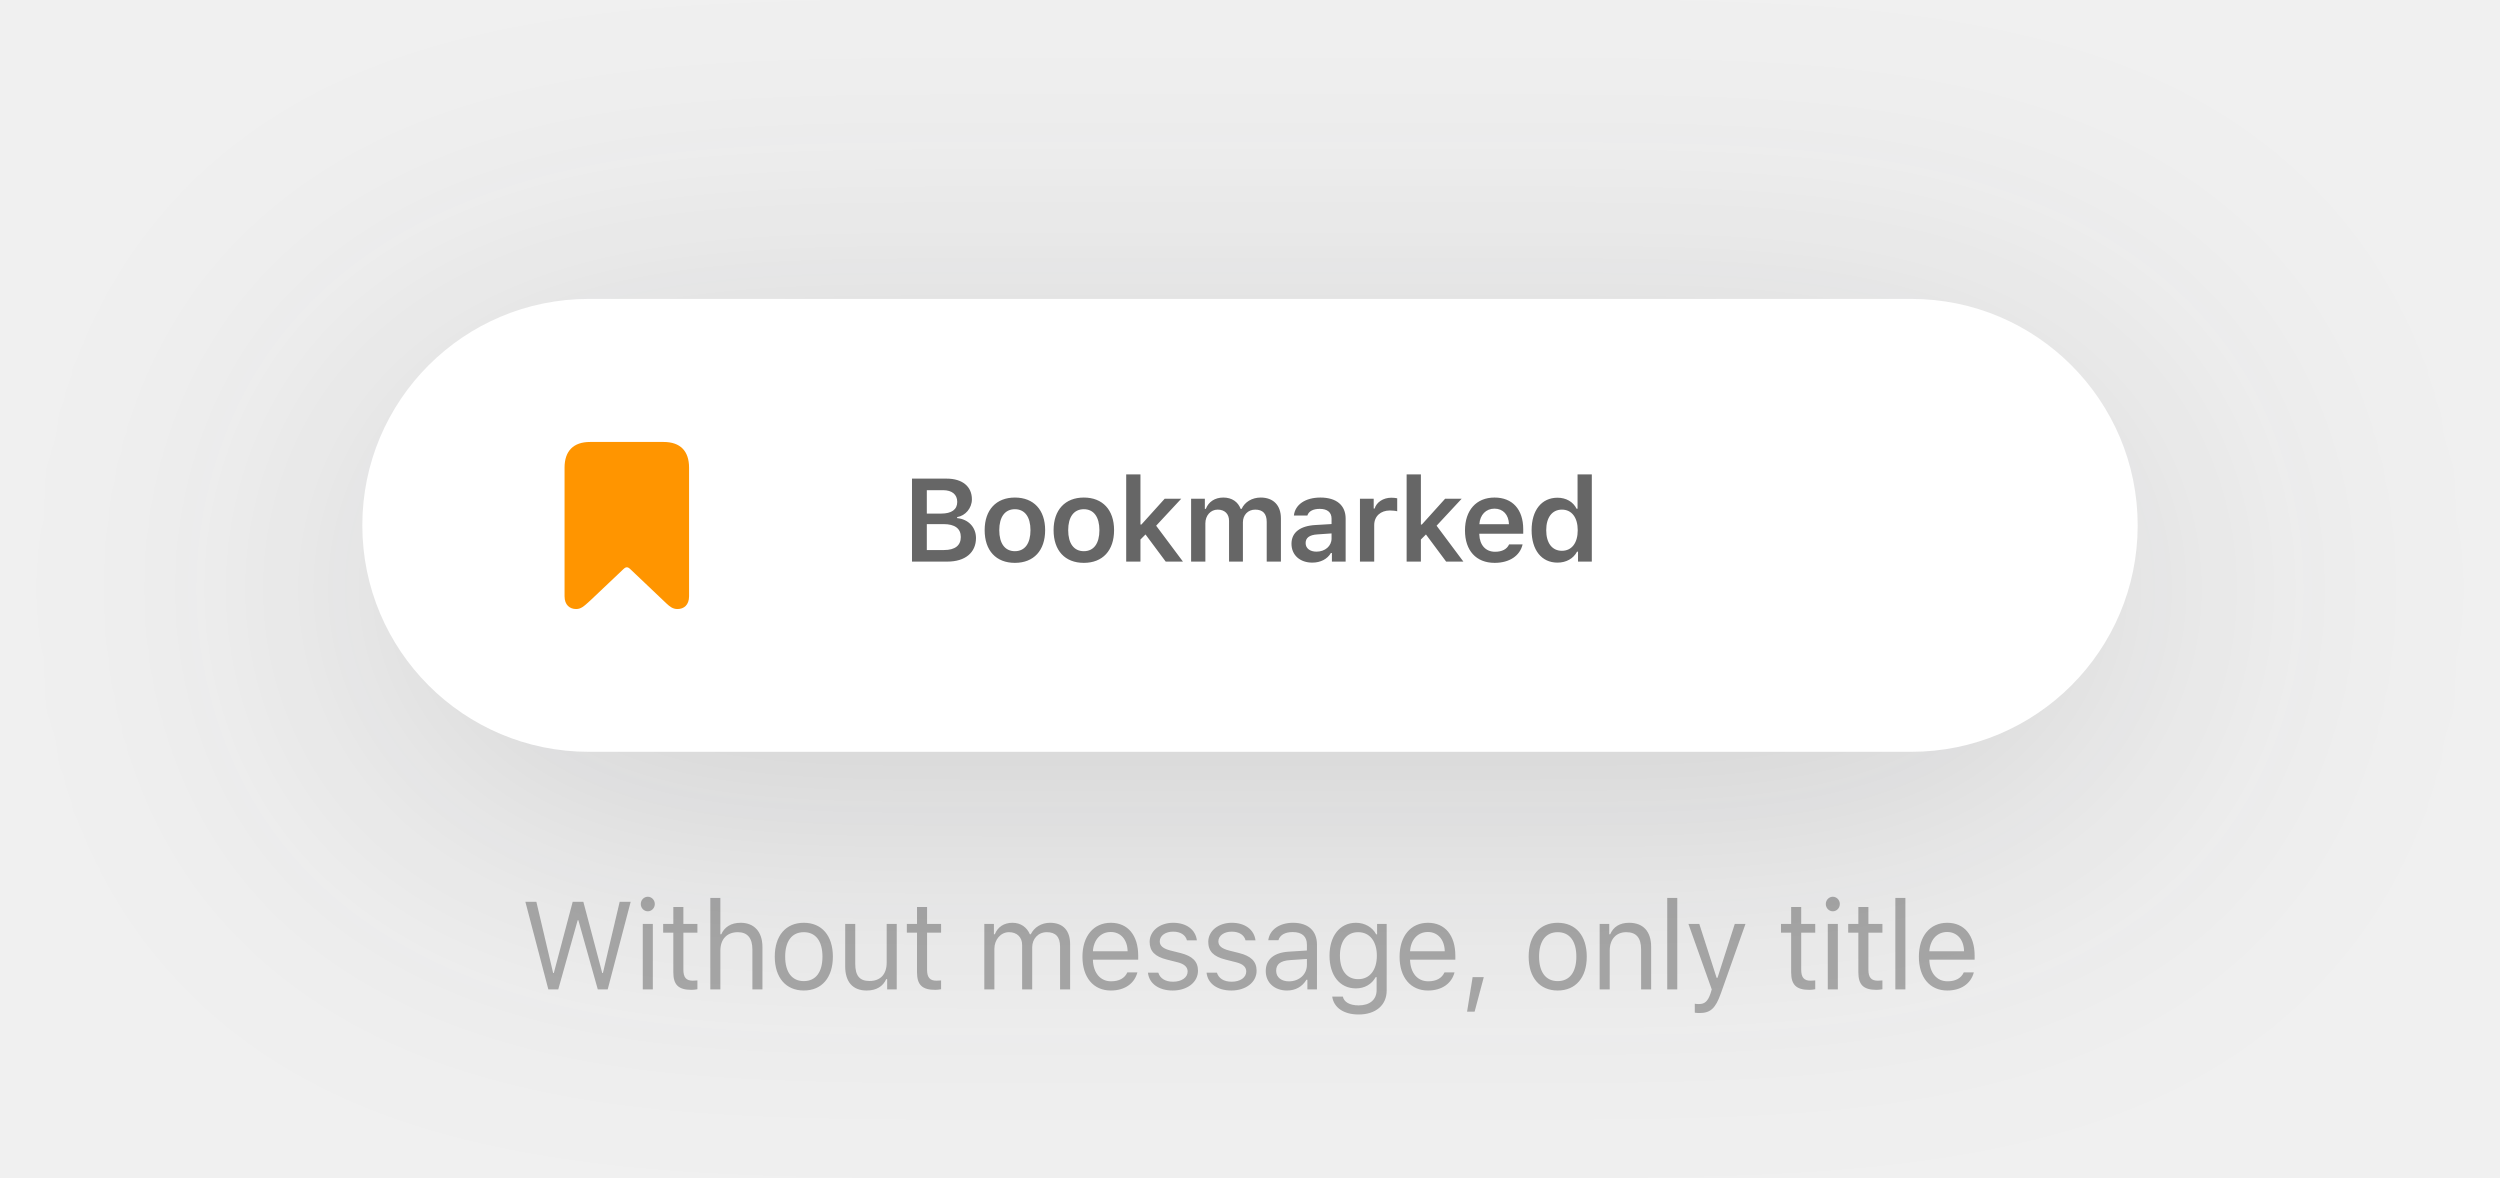
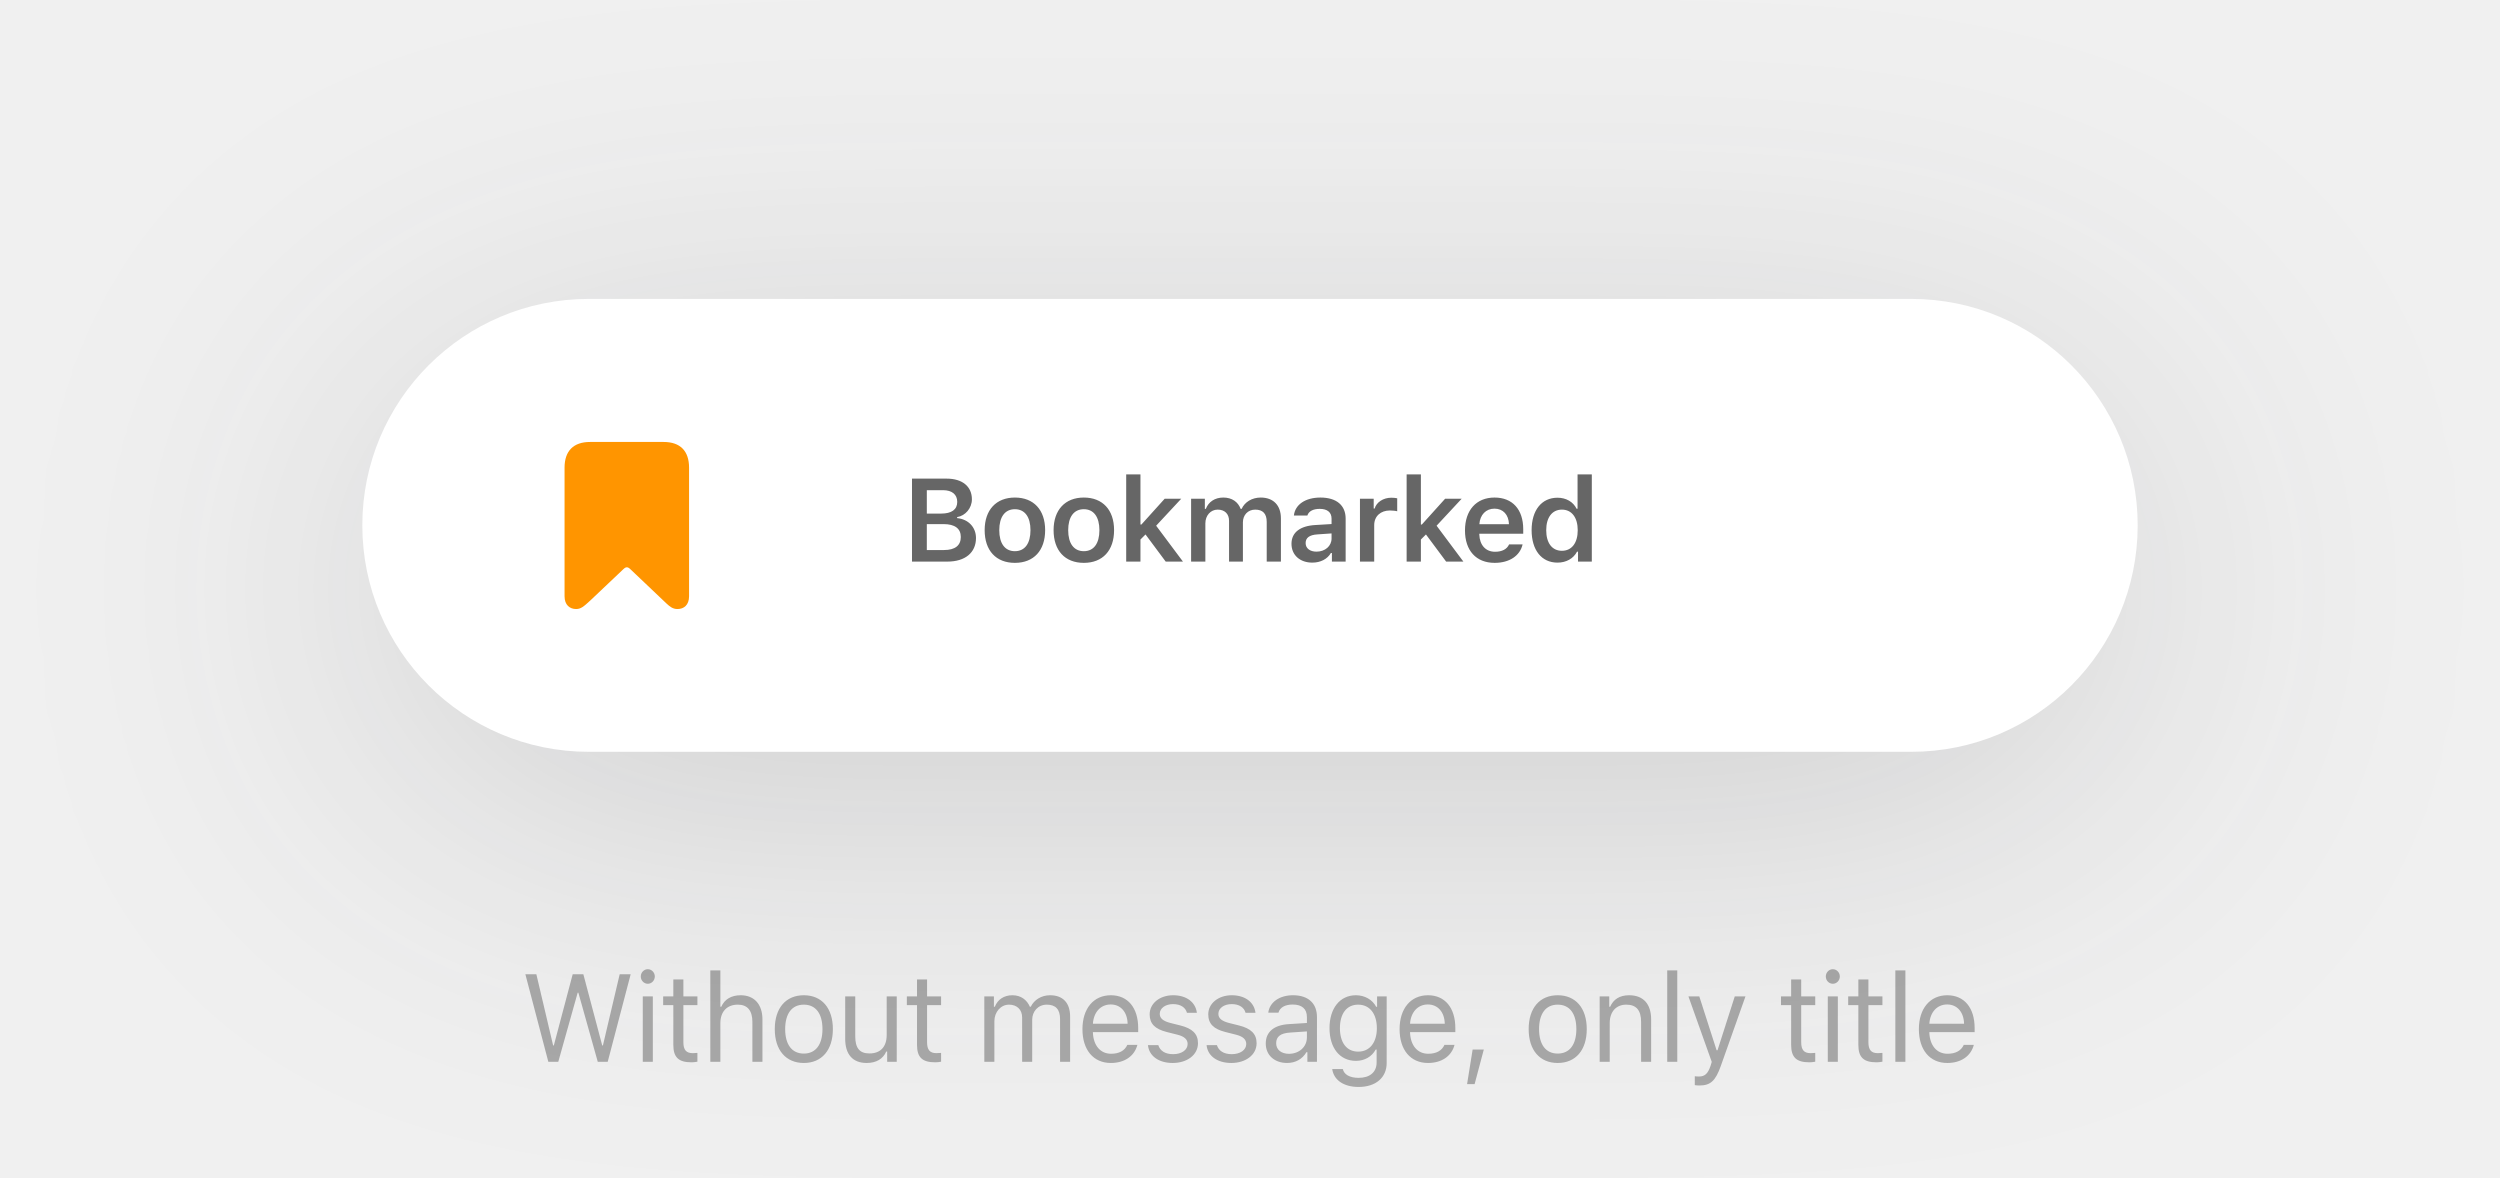
<svg xmlns="http://www.w3.org/2000/svg" xmlns:xlink="http://www.w3.org/1999/xlink" width="276px" height="130px" viewBox="0 0 276 130" version="1.1">
  <defs>
    <rect id="path-1" x="0" y="0" width="196" height="50" rx="25" />
    <filter x="-32.4%" y="-113.0%" width="164.8%" height="354.0%" filterUnits="objectBoundingBox" id="filter-2">
      <feOffset dx="0" dy="7" in="SourceAlpha" result="shadowOffsetOuter1" />
      <feGaussianBlur stdDeviation="20" in="shadowOffsetOuter1" result="shadowBlurOuter1" />
      <feColorMatrix values="0 0 0 0 0.118   0 0 0 0 0.119   0 0 0 0 0.128  0 0 0 0.16 0" type="matrix" in="shadowBlurOuter1" />
    </filter>
  </defs>
  <g id="Page-1" stroke="none" stroke-width="1" fill="none" fill-rule="evenodd">
-     <g id="Artboard-Copy" transform="translate(-951, -239)">
+     <g id="Artboard-Copy" transform="translate(-951, -259)">
      <g id="Group-2" transform="translate(730, 141)">
-         <g id="bookmarked-preview" transform="translate(261, 131)">
+         <g id="bookmarked-preview" transform="translate(261, 151)">
          <g id="Background">
            <use fill="black" fill-opacity="1" filter="url(#filter-2)" xlink:href="#path-1" />
            <use fill="#FFFFFF" fill-rule="evenodd" xlink:href="#path-1" />
          </g>
-           <path d="M21.633,76.226 L23.775,68.593 L23.852,68.593 L25.994,76.226 L27.091,76.226 L29.627,66.556 L28.414,66.556 L26.562,74.416 L26.485,74.416 L24.401,66.556 L23.226,66.556 L21.142,74.416 L21.065,74.416 L19.213,66.556 L18,66.556 L20.536,76.226 L21.633,76.226 Z M31.517,67.608 C31.943,67.608 32.291,67.246 32.291,66.804 C32.291,66.362 31.943,66 31.517,66 C31.091,66 30.742,66.362 30.742,66.804 C30.742,67.246 31.091,67.608 31.517,67.608 Z M32.072,76.226 L32.072,69.002 L30.962,69.002 L30.962,76.226 L32.072,76.226 Z M36.342,76.279 C36.562,76.279 36.774,76.253 36.994,76.212 L36.994,75.241 C36.787,75.261 36.678,75.268 36.478,75.268 C35.755,75.268 35.445,74.906 35.445,74.055 L35.445,69.967 L36.994,69.967 L36.994,69.002 L35.445,69.002 L35.445,67.132 L34.335,67.132 L34.335,69.002 L33.213,69.002 L33.213,69.967 L34.335,69.967 L34.335,74.349 C34.335,75.73 34.91,76.279 36.342,76.279 Z M39.529,76.226 L39.529,71.951 C39.529,70.731 40.213,69.913 41.458,69.913 C42.51,69.913 43.065,70.55 43.065,71.83 L43.065,76.226 L44.174,76.226 L44.174,71.548 C44.174,69.853 43.245,68.875 41.774,68.875 C40.709,68.875 39.98,69.344 39.632,70.141 L39.529,70.141 L39.529,66.134 L38.419,66.134 L38.419,76.226 L39.529,76.226 Z M48.742,76.353 C50.723,76.353 51.949,74.932 51.949,72.614 C51.949,70.289 50.723,68.875 48.742,68.875 C46.761,68.875 45.535,70.289 45.535,72.614 C45.535,74.932 46.761,76.353 48.742,76.353 Z M48.742,75.314 C47.425,75.314 46.683,74.323 46.683,72.614 C46.683,70.898 47.425,69.913 48.742,69.913 C50.058,69.913 50.8,70.898 50.8,72.614 C50.8,74.323 50.058,75.314 48.742,75.314 Z M55.683,76.353 C56.748,76.353 57.49,75.897 57.839,75.093 L57.942,75.093 L57.942,76.226 L59,76.226 L59,69.002 L57.89,69.002 L57.89,73.277 C57.89,74.544 57.219,75.301 55.993,75.301 C54.883,75.301 54.419,74.698 54.419,73.398 L54.419,69.002 L53.309,69.002 L53.309,73.679 C53.309,75.388 54.122,76.353 55.683,76.353 Z M63.245,76.279 C63.464,76.279 63.677,76.253 63.896,76.212 L63.896,75.241 C63.69,75.261 63.58,75.268 63.38,75.268 C62.657,75.268 62.348,74.906 62.348,74.055 L62.348,69.967 L63.896,69.967 L63.896,69.002 L62.348,69.002 L62.348,67.132 L61.238,67.132 L61.238,69.002 L60.115,69.002 L60.115,69.967 L61.238,69.967 L61.238,74.349 C61.238,75.73 61.812,76.279 63.245,76.279 Z M69.779,76.226 L69.779,71.749 C69.779,70.731 70.482,69.913 71.392,69.913 C72.27,69.913 72.844,70.463 72.844,71.321 L72.844,76.226 L73.954,76.226 L73.954,71.582 C73.954,70.664 74.599,69.913 75.567,69.913 C76.548,69.913 77.031,70.436 77.031,71.502 L77.031,76.226 L78.141,76.226 L78.141,71.234 C78.141,69.719 77.348,68.875 75.928,68.875 C74.967,68.875 74.173,69.377 73.799,70.141 L73.696,70.141 C73.373,69.391 72.715,68.875 71.773,68.875 C70.844,68.875 70.147,69.337 69.831,70.141 L69.727,70.141 L69.727,69.002 L68.669,69.002 L68.669,76.226 L69.779,76.226 Z M82.638,76.353 C84.16,76.353 85.244,75.589 85.567,74.356 L84.457,74.356 C84.167,74.993 83.56,75.335 82.663,75.335 C81.483,75.335 80.715,74.43 80.657,73.003 L80.657,72.949 L85.657,72.949 L85.657,72.507 C85.657,70.262 84.515,68.875 82.638,68.875 C80.728,68.875 79.502,70.349 79.502,72.621 C79.502,74.906 80.708,76.353 82.638,76.353 Z M84.489,72.018 L80.657,72.018 C80.741,70.738 81.515,69.893 82.625,69.893 C83.728,69.893 84.464,70.738 84.489,72.018 Z M89.47,76.353 C91.051,76.353 92.257,75.462 92.257,74.169 C92.257,73.13 91.625,72.54 90.315,72.212 L89.244,71.944 C88.424,71.736 88.037,71.428 88.037,70.932 C88.037,70.289 88.682,69.853 89.508,69.853 C90.347,69.853 90.889,70.235 91.038,70.811 L92.135,70.811 C91.986,69.625 90.973,68.875 89.515,68.875 C88.037,68.875 86.921,69.779 86.921,70.979 C86.921,72.024 87.515,72.607 88.818,72.936 L90.012,73.237 C90.754,73.425 91.115,73.76 91.115,74.256 C91.115,74.919 90.444,75.381 89.508,75.381 C88.618,75.381 88.063,74.993 87.876,74.383 L86.734,74.383 C86.856,75.582 87.921,76.353 89.47,76.353 Z M95.94,76.353 C97.521,76.353 98.728,75.462 98.728,74.169 C98.728,73.13 98.096,72.54 96.786,72.212 L95.715,71.944 C94.895,71.736 94.508,71.428 94.508,70.932 C94.508,70.289 95.153,69.853 95.979,69.853 C96.818,69.853 97.36,70.235 97.508,70.811 L98.605,70.811 C98.457,69.625 97.444,68.875 95.986,68.875 C94.508,68.875 93.392,69.779 93.392,70.979 C93.392,72.024 93.985,72.607 95.289,72.936 L96.482,73.237 C97.224,73.425 97.586,73.76 97.586,74.256 C97.586,74.919 96.915,75.381 95.979,75.381 C95.089,75.381 94.534,74.993 94.347,74.383 L93.205,74.383 C93.327,75.582 94.392,76.353 95.94,76.353 Z M102.089,76.353 C103.018,76.353 103.779,75.931 104.231,75.16 L104.334,75.16 L104.334,76.226 L105.392,76.226 L105.392,71.28 C105.392,69.779 104.444,68.875 102.747,68.875 C101.263,68.875 100.166,69.639 100.017,70.798 L101.14,70.798 C101.295,70.228 101.876,69.9 102.708,69.9 C103.747,69.9 104.282,70.389 104.282,71.28 L104.282,71.937 L102.276,72.064 C100.656,72.165 99.74,72.909 99.74,74.202 C99.74,75.522 100.74,76.353 102.089,76.353 Z M102.295,75.341 C101.488,75.341 100.888,74.912 100.888,74.175 C100.888,73.452 101.353,73.07 102.411,72.996 L104.282,72.869 L104.282,73.532 C104.282,74.564 103.437,75.341 102.295,75.341 Z M109.992,79 C111.889,79 113.089,77.968 113.089,76.353 L113.089,69.002 L112.031,69.002 L112.031,70.148 L111.927,70.148 C111.527,69.371 110.669,68.875 109.695,68.875 C107.908,68.875 106.778,70.342 106.778,72.507 C106.778,74.671 107.895,76.119 109.695,76.119 C110.65,76.119 111.437,75.67 111.876,74.872 L111.979,74.872 L111.979,76.293 C111.979,77.358 111.237,77.995 109.992,77.995 C108.992,77.995 108.372,77.613 108.25,77.023 L107.075,77.023 C107.243,78.216 108.314,79 109.992,79 Z M109.94,75.1 C108.65,75.1 107.927,74.081 107.927,72.507 C107.927,70.932 108.65,69.913 109.94,69.913 C111.224,69.913 112.005,70.932 112.005,72.507 C112.005,74.081 111.231,75.1 109.94,75.1 Z M117.65,76.353 C119.173,76.353 120.257,75.589 120.579,74.356 L119.469,74.356 C119.179,74.993 118.572,75.335 117.676,75.335 C116.495,75.335 115.727,74.43 115.669,73.003 L115.669,72.949 L120.669,72.949 L120.669,72.507 C120.669,70.262 119.527,68.875 117.65,68.875 C115.74,68.875 114.514,70.349 114.514,72.621 C114.514,74.906 115.72,76.353 117.65,76.353 Z M119.502,72.018 L115.669,72.018 C115.753,70.738 116.527,69.893 117.637,69.893 C118.74,69.893 119.476,70.738 119.502,72.018 Z M122.798,78.685 L123.811,74.872 L122.578,74.872 L121.965,78.685 L122.798,78.685 Z M131.971,76.353 C133.952,76.353 135.178,74.932 135.178,72.614 C135.178,70.289 133.952,68.875 131.971,68.875 C129.99,68.875 128.764,70.289 128.764,72.614 C128.764,74.932 129.99,76.353 131.971,76.353 Z M131.971,75.314 C130.655,75.314 129.913,74.323 129.913,72.614 C129.913,70.898 130.655,69.913 131.971,69.913 C133.287,69.913 134.029,70.898 134.029,72.614 C134.029,74.323 133.287,75.314 131.971,75.314 Z M137.713,76.226 L137.713,71.951 C137.713,70.684 138.429,69.913 139.539,69.913 C140.649,69.913 141.178,70.53 141.178,71.83 L141.178,76.226 L142.287,76.226 L142.287,71.548 C142.287,69.833 141.416,68.875 139.855,68.875 C138.79,68.875 138.113,69.344 137.764,70.141 L137.661,70.141 L137.661,69.002 L136.603,69.002 L136.603,76.226 L137.713,76.226 Z M145.171,76.226 L145.171,66.134 L144.061,66.134 L144.061,76.226 L145.171,76.226 Z M147.602,78.839 C148.835,78.839 149.39,78.343 149.983,76.668 L152.7,69.002 L151.519,69.002 L149.615,74.946 L149.512,74.946 L147.602,69.002 L146.402,69.002 L148.977,76.232 L148.848,76.661 C148.557,77.532 148.209,77.847 147.57,77.847 C147.415,77.847 147.241,77.841 147.105,77.814 L147.105,78.799 C147.26,78.826 147.454,78.839 147.602,78.839 Z M159.75,76.279 C159.97,76.279 160.182,76.253 160.402,76.212 L160.402,75.241 C160.195,75.261 160.086,75.268 159.886,75.268 C159.163,75.268 158.853,74.906 158.853,74.055 L158.853,69.967 L160.402,69.967 L160.402,69.002 L158.853,69.002 L158.853,67.132 L157.743,67.132 L157.743,69.002 L156.621,69.002 L156.621,69.967 L157.743,69.967 L157.743,74.349 C157.743,75.73 158.318,76.279 159.75,76.279 Z M162.343,67.608 C162.769,67.608 163.117,67.246 163.117,66.804 C163.117,66.362 162.769,66 162.343,66 C161.917,66 161.569,66.362 161.569,66.804 C161.569,67.246 161.917,67.608 162.343,67.608 Z M162.898,76.226 L162.898,69.002 L161.788,69.002 L161.788,76.226 L162.898,76.226 Z M167.168,76.279 C167.388,76.279 167.601,76.253 167.82,76.212 L167.82,75.241 C167.614,75.261 167.504,75.268 167.304,75.268 C166.581,75.268 166.272,74.906 166.272,74.055 L166.272,69.967 L167.82,69.967 L167.82,69.002 L166.272,69.002 L166.272,67.132 L165.162,67.132 L165.162,69.002 L164.039,69.002 L164.039,69.967 L165.162,69.967 L165.162,74.349 C165.162,75.73 165.736,76.279 167.168,76.279 Z M170.355,76.226 L170.355,66.134 L169.245,66.134 L169.245,76.226 L170.355,76.226 Z M174.98,76.353 C176.503,76.353 177.587,75.589 177.91,74.356 L176.8,74.356 C176.51,74.993 175.903,75.335 175.006,75.335 C173.825,75.335 173.057,74.43 172.999,73.003 L172.999,72.949 L178,72.949 L178,72.507 C178,70.262 176.858,68.875 174.98,68.875 C173.07,68.875 171.844,70.349 171.844,72.621 C171.844,74.906 173.051,76.353 174.98,76.353 Z M176.832,72.018 L172.999,72.018 C173.083,70.738 173.858,69.893 174.967,69.893 C176.071,69.893 176.806,70.738 176.832,72.018 Z" id="Withoutmessage,onlytitle" fill="#000000" fill-rule="nonzero" opacity="0.3" />
+           <path d="M21.633,84.226 L23.775,76.593 L23.852,76.593 L25.994,84.226 L27.091,84.226 L29.627,74.556 L28.414,74.556 L26.562,82.416 L26.485,82.416 L24.401,74.556 L23.226,74.556 L21.142,82.416 L21.065,82.416 L19.213,74.556 L18,74.556 L20.536,84.226 L21.633,84.226 Z M31.517,75.608 C31.943,75.608 32.291,75.246 32.291,74.804 C32.291,74.362 31.943,74 31.517,74 C31.091,74 30.742,74.362 30.742,74.804 C30.742,75.246 31.091,75.608 31.517,75.608 Z M32.072,84.226 L32.072,77.002 L30.962,77.002 L30.962,84.226 L32.072,84.226 Z M36.342,84.279 C36.562,84.279 36.774,84.253 36.994,84.212 L36.994,83.241 C36.787,83.261 36.678,83.268 36.478,83.268 C35.755,83.268 35.445,82.906 35.445,82.055 L35.445,77.967 L36.994,77.967 L36.994,77.002 L35.445,77.002 L35.445,75.132 L34.335,75.132 L34.335,77.002 L33.213,77.002 L33.213,77.967 L34.335,77.967 L34.335,82.349 C34.335,83.73 34.91,84.279 36.342,84.279 Z M39.529,84.226 L39.529,79.951 C39.529,78.731 40.213,77.913 41.458,77.913 C42.51,77.913 43.065,78.55 43.065,79.83 L43.065,84.226 L44.174,84.226 L44.174,79.548 C44.174,77.853 43.245,76.875 41.774,76.875 C40.709,76.875 39.98,77.344 39.632,78.141 L39.529,78.141 L39.529,74.134 L38.419,74.134 L38.419,84.226 L39.529,84.226 Z M48.742,84.353 C50.723,84.353 51.949,82.932 51.949,80.614 C51.949,78.289 50.723,76.875 48.742,76.875 C46.761,76.875 45.535,78.289 45.535,80.614 C45.535,82.932 46.761,84.353 48.742,84.353 Z M48.742,83.314 C47.425,83.314 46.683,82.323 46.683,80.614 C46.683,78.898 47.425,77.913 48.742,77.913 C50.058,77.913 50.8,78.898 50.8,80.614 C50.8,82.323 50.058,83.314 48.742,83.314 Z M55.683,84.353 C56.748,84.353 57.49,83.897 57.839,83.093 L57.942,83.093 L57.942,84.226 L59,84.226 L59,77.002 L57.89,77.002 L57.89,81.277 C57.89,82.544 57.219,83.301 55.993,83.301 C54.883,83.301 54.419,82.698 54.419,81.398 L54.419,77.002 L53.309,77.002 L53.309,81.679 C53.309,83.388 54.122,84.353 55.683,84.353 Z M63.245,84.279 C63.464,84.279 63.677,84.253 63.896,84.212 L63.896,83.241 C63.69,83.261 63.58,83.268 63.38,83.268 C62.657,83.268 62.348,82.906 62.348,82.055 L62.348,77.967 L63.896,77.967 L63.896,77.002 L62.348,77.002 L62.348,75.132 L61.238,75.132 L61.238,77.002 L60.115,77.002 L60.115,77.967 L61.238,77.967 L61.238,82.349 C61.238,83.73 61.812,84.279 63.245,84.279 Z M69.779,84.226 L69.779,79.749 C69.779,78.731 70.482,77.913 71.392,77.913 C72.27,77.913 72.844,78.463 72.844,79.321 L72.844,84.226 L73.954,84.226 L73.954,79.582 C73.954,78.664 74.599,77.913 75.567,77.913 C76.548,77.913 77.031,78.436 77.031,79.502 L77.031,84.226 L78.141,84.226 L78.141,79.234 C78.141,77.719 77.348,76.875 75.928,76.875 C74.967,76.875 74.173,77.377 73.799,78.141 L73.696,78.141 C73.373,77.391 72.715,76.875 71.773,76.875 C70.844,76.875 70.147,77.337 69.831,78.141 L69.727,78.141 L69.727,77.002 L68.669,77.002 L68.669,84.226 L69.779,84.226 Z M82.638,84.353 C84.16,84.353 85.244,83.589 85.567,82.356 L84.457,82.356 C84.167,82.993 83.56,83.335 82.663,83.335 C81.483,83.335 80.715,82.43 80.657,81.003 L80.657,80.949 L85.657,80.949 L85.657,80.507 C85.657,78.262 84.515,76.875 82.638,76.875 C80.728,76.875 79.502,78.349 79.502,80.621 C79.502,82.906 80.708,84.353 82.638,84.353 Z M84.489,80.018 L80.657,80.018 C80.741,78.738 81.515,77.893 82.625,77.893 C83.728,77.893 84.464,78.738 84.489,80.018 Z M89.47,84.353 C91.051,84.353 92.257,83.462 92.257,82.169 C92.257,81.13 91.625,80.54 90.315,80.212 L89.244,79.944 C88.424,79.736 88.037,79.428 88.037,78.932 C88.037,78.289 88.682,77.853 89.508,77.853 C90.347,77.853 90.889,78.235 91.038,78.811 L92.135,78.811 C91.986,77.625 90.973,76.875 89.515,76.875 C88.037,76.875 86.921,77.779 86.921,78.979 C86.921,80.024 87.515,80.607 88.818,80.936 L90.012,81.237 C90.754,81.425 91.115,81.76 91.115,82.256 C91.115,82.919 90.444,83.381 89.508,83.381 C88.618,83.381 88.063,82.993 87.876,82.383 L86.734,82.383 C86.856,83.582 87.921,84.353 89.47,84.353 Z M95.94,84.353 C97.521,84.353 98.728,83.462 98.728,82.169 C98.728,81.13 98.096,80.54 96.786,80.212 L95.715,79.944 C94.895,79.736 94.508,79.428 94.508,78.932 C94.508,78.289 95.153,77.853 95.979,77.853 C96.818,77.853 97.36,78.235 97.508,78.811 L98.605,78.811 C98.457,77.625 97.444,76.875 95.986,76.875 C94.508,76.875 93.392,77.779 93.392,78.979 C93.392,80.024 93.985,80.607 95.289,80.936 L96.482,81.237 C97.224,81.425 97.586,81.76 97.586,82.256 C97.586,82.919 96.915,83.381 95.979,83.381 C95.089,83.381 94.534,82.993 94.347,82.383 L93.205,82.383 C93.327,83.582 94.392,84.353 95.94,84.353 Z M102.089,84.353 C103.018,84.353 103.779,83.931 104.231,83.16 L104.334,83.16 L104.334,84.226 L105.392,84.226 L105.392,79.28 C105.392,77.779 104.444,76.875 102.747,76.875 C101.263,76.875 100.166,77.639 100.017,78.798 L101.14,78.798 C101.295,78.228 101.876,77.9 102.708,77.9 C103.747,77.9 104.282,78.389 104.282,79.28 L104.282,79.937 L102.276,80.064 C100.656,80.165 99.74,80.909 99.74,82.202 C99.74,83.522 100.74,84.353 102.089,84.353 Z M102.295,83.341 C101.488,83.341 100.888,82.912 100.888,82.175 C100.888,81.452 101.353,81.07 102.411,80.996 L104.282,80.869 L104.282,81.532 C104.282,82.564 103.437,83.341 102.295,83.341 Z M109.992,87 C111.889,87 113.089,85.968 113.089,84.353 L113.089,77.002 L112.031,77.002 L112.031,78.148 L111.927,78.148 C111.527,77.371 110.669,76.875 109.695,76.875 C107.908,76.875 106.778,78.342 106.778,80.507 C106.778,82.671 107.895,84.119 109.695,84.119 C110.65,84.119 111.437,83.67 111.876,82.872 L111.979,82.872 L111.979,84.293 C111.979,85.358 111.237,85.995 109.992,85.995 C108.992,85.995 108.372,85.613 108.25,85.023 L107.075,85.023 C107.243,86.216 108.314,87 109.992,87 Z M109.94,83.1 C108.65,83.1 107.927,82.081 107.927,80.507 C107.927,78.932 108.65,77.913 109.94,77.913 C111.224,77.913 112.005,78.932 112.005,80.507 C112.005,82.081 111.231,83.1 109.94,83.1 Z M117.65,84.353 C119.173,84.353 120.257,83.589 120.579,82.356 L119.469,82.356 C119.179,82.993 118.572,83.335 117.676,83.335 C116.495,83.335 115.727,82.43 115.669,81.003 L115.669,80.949 L120.669,80.949 L120.669,80.507 C120.669,78.262 119.527,76.875 117.65,76.875 C115.74,76.875 114.514,78.349 114.514,80.621 C114.514,82.906 115.72,84.353 117.65,84.353 Z M119.502,80.018 L115.669,80.018 C115.753,78.738 116.527,77.893 117.637,77.893 C118.74,77.893 119.476,78.738 119.502,80.018 Z M122.798,86.685 L123.811,82.872 L122.578,82.872 L121.965,86.685 L122.798,86.685 Z M131.971,84.353 C133.952,84.353 135.178,82.932 135.178,80.614 C135.178,78.289 133.952,76.875 131.971,76.875 C129.99,76.875 128.764,78.289 128.764,80.614 C128.764,82.932 129.99,84.353 131.971,84.353 Z M131.971,83.314 C130.655,83.314 129.913,82.323 129.913,80.614 C129.913,78.898 130.655,77.913 131.971,77.913 C133.287,77.913 134.029,78.898 134.029,80.614 C134.029,82.323 133.287,83.314 131.971,83.314 Z M137.713,84.226 L137.713,79.951 C137.713,78.684 138.429,77.913 139.539,77.913 C140.649,77.913 141.178,78.53 141.178,79.83 L141.178,84.226 L142.287,84.226 L142.287,79.548 C142.287,77.833 141.416,76.875 139.855,76.875 C138.79,76.875 138.113,77.344 137.764,78.141 L137.661,78.141 L137.661,77.002 L136.603,77.002 L136.603,84.226 L137.713,84.226 Z M145.171,84.226 L145.171,74.134 L144.061,74.134 L144.061,84.226 L145.171,84.226 Z M147.602,86.839 C148.835,86.839 149.39,86.343 149.983,84.668 L152.7,77.002 L151.519,77.002 L149.615,82.946 L149.512,82.946 L147.602,77.002 L146.402,77.002 L148.977,84.232 L148.848,84.661 C148.557,85.532 148.209,85.847 147.57,85.847 C147.415,85.847 147.241,85.841 147.105,85.814 L147.105,86.799 C147.26,86.826 147.454,86.839 147.602,86.839 Z M159.75,84.279 C159.97,84.279 160.182,84.253 160.402,84.212 L160.402,83.241 C160.195,83.261 160.086,83.268 159.886,83.268 C159.163,83.268 158.853,82.906 158.853,82.055 L158.853,77.967 L160.402,77.967 L160.402,77.002 L158.853,77.002 L158.853,75.132 L157.743,75.132 L157.743,77.002 L156.621,77.002 L156.621,77.967 L157.743,77.967 L157.743,82.349 C157.743,83.73 158.318,84.279 159.75,84.279 Z M162.343,75.608 C162.769,75.608 163.117,75.246 163.117,74.804 C163.117,74.362 162.769,74 162.343,74 C161.917,74 161.569,74.362 161.569,74.804 C161.569,75.246 161.917,75.608 162.343,75.608 Z M162.898,84.226 L162.898,77.002 L161.788,77.002 L161.788,84.226 L162.898,84.226 Z M167.168,84.279 C167.388,84.279 167.601,84.253 167.82,84.212 L167.82,83.241 C167.614,83.261 167.504,83.268 167.304,83.268 C166.581,83.268 166.272,82.906 166.272,82.055 L166.272,77.967 L167.82,77.967 L167.82,77.002 L166.272,77.002 L166.272,75.132 L165.162,75.132 L165.162,77.002 L164.039,77.002 L164.039,77.967 L165.162,77.967 L165.162,82.349 C165.162,83.73 165.736,84.279 167.168,84.279 Z M170.355,84.226 L170.355,74.134 L169.245,74.134 L169.245,84.226 L170.355,84.226 Z M174.98,84.353 C176.503,84.353 177.587,83.589 177.91,82.356 L176.8,82.356 C176.51,82.993 175.903,83.335 175.006,83.335 C173.825,83.335 173.057,82.43 172.999,81.003 L172.999,80.949 L178,80.949 L178,80.507 C178,78.262 176.858,76.875 174.98,76.875 C173.07,76.875 171.844,78.349 171.844,80.621 C171.844,82.906 173.051,84.353 174.98,84.353 Z M176.832,80.018 L172.999,80.018 C173.083,78.738 173.858,77.893 174.967,77.893 C176.071,77.893 176.806,78.738 176.832,80.018 Z" id="Withoutmessage,onlytitle" fill="#000000" fill-rule="nonzero" opacity="0.3" />
          <g id="Titles" transform="translate(59.5, 17)" fill="#000000" fill-rule="nonzero" opacity="0.6">
            <path d="M5.1,12 C7.055,12 8.249,11.01 8.249,9.397 C8.249,8.204 7.398,7.315 6.167,7.201 L6.167,7.087 C7.087,6.941 7.798,6.09 7.798,5.125 C7.798,3.716 6.751,2.84 5.011,2.84 L1.184,2.84 L1.184,12 L5.1,12 Z M4.402,6.7 L2.821,6.7 L2.821,4.116 L4.612,4.116 C5.602,4.116 6.179,4.592 6.179,5.411 C6.179,6.249 5.564,6.7 4.402,6.7 Z M4.726,10.724 L2.821,10.724 L2.821,7.861 L4.662,7.861 C5.913,7.861 6.573,8.35 6.573,9.283 C6.573,10.223 5.932,10.724 4.726,10.724 Z M12.545,12.14 C14.621,12.14 15.884,10.781 15.884,8.528 C15.884,6.287 14.614,4.929 12.545,4.929 C10.482,4.929 9.206,6.293 9.206,8.528 C9.206,10.781 10.463,12.14 12.545,12.14 Z M12.545,10.851 C11.447,10.851 10.819,10 10.819,8.534 C10.819,7.068 11.447,6.217 12.545,6.217 C13.637,6.217 14.265,7.068 14.265,8.534 C14.265,10 13.643,10.851 12.545,10.851 Z M20.155,12.14 C22.231,12.14 23.494,10.781 23.494,8.528 C23.494,6.287 22.224,4.929 20.155,4.929 C18.092,4.929 16.816,6.293 16.816,8.528 C16.816,10.781 18.073,12.14 20.155,12.14 Z M20.155,10.851 C19.057,10.851 18.428,10 18.428,8.534 C18.428,7.068 19.057,6.217 20.155,6.217 C21.247,6.217 21.875,7.068 21.875,8.534 C21.875,10 21.253,10.851 20.155,10.851 Z M26.406,12 L26.406,9.562 L26.965,9.004 L29.193,12 L31.097,12 L28.139,8.039 L30.907,5.062 L29.079,5.062 L26.514,7.906 L26.406,7.906 L26.406,2.377 L24.832,2.377 L24.832,12 L26.406,12 Z M33.572,12 L33.572,7.779 C33.572,6.916 34.15,6.262 34.93,6.262 C35.705,6.262 36.187,6.731 36.187,7.5 L36.187,12 L37.717,12 L37.717,7.665 C37.717,6.871 38.257,6.262 39.075,6.262 C39.92,6.262 40.345,6.712 40.345,7.614 L40.345,12 L41.913,12 L41.913,7.227 C41.913,5.786 41.075,4.929 39.685,4.929 C38.72,4.929 37.92,5.424 37.577,6.179 L37.469,6.179 C37.177,5.411 36.511,4.929 35.552,4.929 C34.632,4.929 33.921,5.398 33.623,6.179 L33.515,6.179 L33.515,5.062 L31.998,5.062 L31.998,12 L33.572,12 Z M45.378,12.114 C46.285,12.114 47.047,11.721 47.434,11.048 L47.542,11.048 L47.542,12 L49.059,12 L49.059,7.258 C49.059,5.792 48.056,4.929 46.273,4.929 C44.622,4.929 43.473,5.703 43.346,6.916 L44.832,6.916 C44.978,6.439 45.473,6.179 46.197,6.179 C47.047,6.179 47.504,6.566 47.504,7.258 L47.504,7.855 L45.714,7.963 C44.026,8.058 43.08,8.788 43.08,10.032 C43.08,11.302 44.038,12.114 45.378,12.114 Z M45.841,10.902 C45.143,10.902 44.641,10.553 44.641,9.956 C44.641,9.378 45.054,9.055 45.936,8.998 L47.504,8.89 L47.504,9.455 C47.504,10.28 46.793,10.902 45.841,10.902 Z M52.213,12 L52.213,7.969 C52.213,6.992 52.924,6.357 53.946,6.357 C54.213,6.357 54.632,6.401 54.752,6.446 L54.752,5.011 C54.606,4.973 54.327,4.948 54.098,4.948 C53.203,4.948 52.454,5.456 52.264,6.141 L52.156,6.141 L52.156,5.062 L50.639,5.062 L50.639,12 L52.213,12 Z M57.366,12 L57.366,9.562 L57.925,9.004 L60.153,12 L62.057,12 L59.099,8.039 L61.867,5.062 L60.039,5.062 L57.474,7.906 L57.366,7.906 L57.366,2.377 L55.792,2.377 L55.792,12 L57.366,12 Z M65.51,12.14 C67.147,12.14 68.309,11.353 68.595,10.102 L67.103,10.102 C66.874,10.623 66.335,10.915 65.554,10.915 C64.519,10.915 63.853,10.178 63.815,9.004 L63.815,8.921 L68.664,8.921 L68.664,8.42 C68.664,6.243 67.477,4.929 65.497,4.929 C63.485,4.929 62.234,6.332 62.234,8.56 C62.234,10.781 63.466,12.14 65.51,12.14 Z M67.09,7.874 L63.821,7.874 C63.891,6.833 64.551,6.154 65.491,6.154 C66.436,6.154 67.058,6.82 67.09,7.874 Z M72.447,12.114 C73.411,12.114 74.211,11.664 74.605,10.902 L74.713,10.902 L74.713,12 L76.236,12 L76.236,2.377 L74.662,2.377 L74.662,6.167 L74.554,6.167 C74.186,5.405 73.399,4.948 72.447,4.948 C70.695,4.948 69.59,6.332 69.59,8.528 C69.59,10.73 70.688,12.114 72.447,12.114 Z M72.935,10.807 C71.856,10.807 71.202,9.956 71.202,8.534 C71.202,7.119 71.863,6.262 72.935,6.262 C74.014,6.262 74.681,7.131 74.681,8.534 C74.681,9.943 74.021,10.807 72.935,10.807 Z" id="Bookmarked" />
          </g>
          <path d="M34.795,34.237 C35.5,34.237 36.073,33.797 36.073,32.826 L36.073,18.632 C36.073,16.789 35.102,15.793 33.267,15.793 L25.141,15.793 C23.306,15.793 22.327,16.789 22.327,18.632 L22.327,32.826 C22.327,33.797 22.908,34.237 23.605,34.237 C24.12,34.237 24.435,33.972 25.191,33.274 L28.826,29.83 C28.992,29.672 29.1,29.63 29.2,29.63 C29.308,29.63 29.416,29.672 29.582,29.83 L33.558,33.606 C33.956,33.98 34.28,34.237 34.795,34.237 Z" id="icon" fill="#FF9500" fill-rule="nonzero" />
        </g>
      </g>
    </g>
  </g>
</svg>
